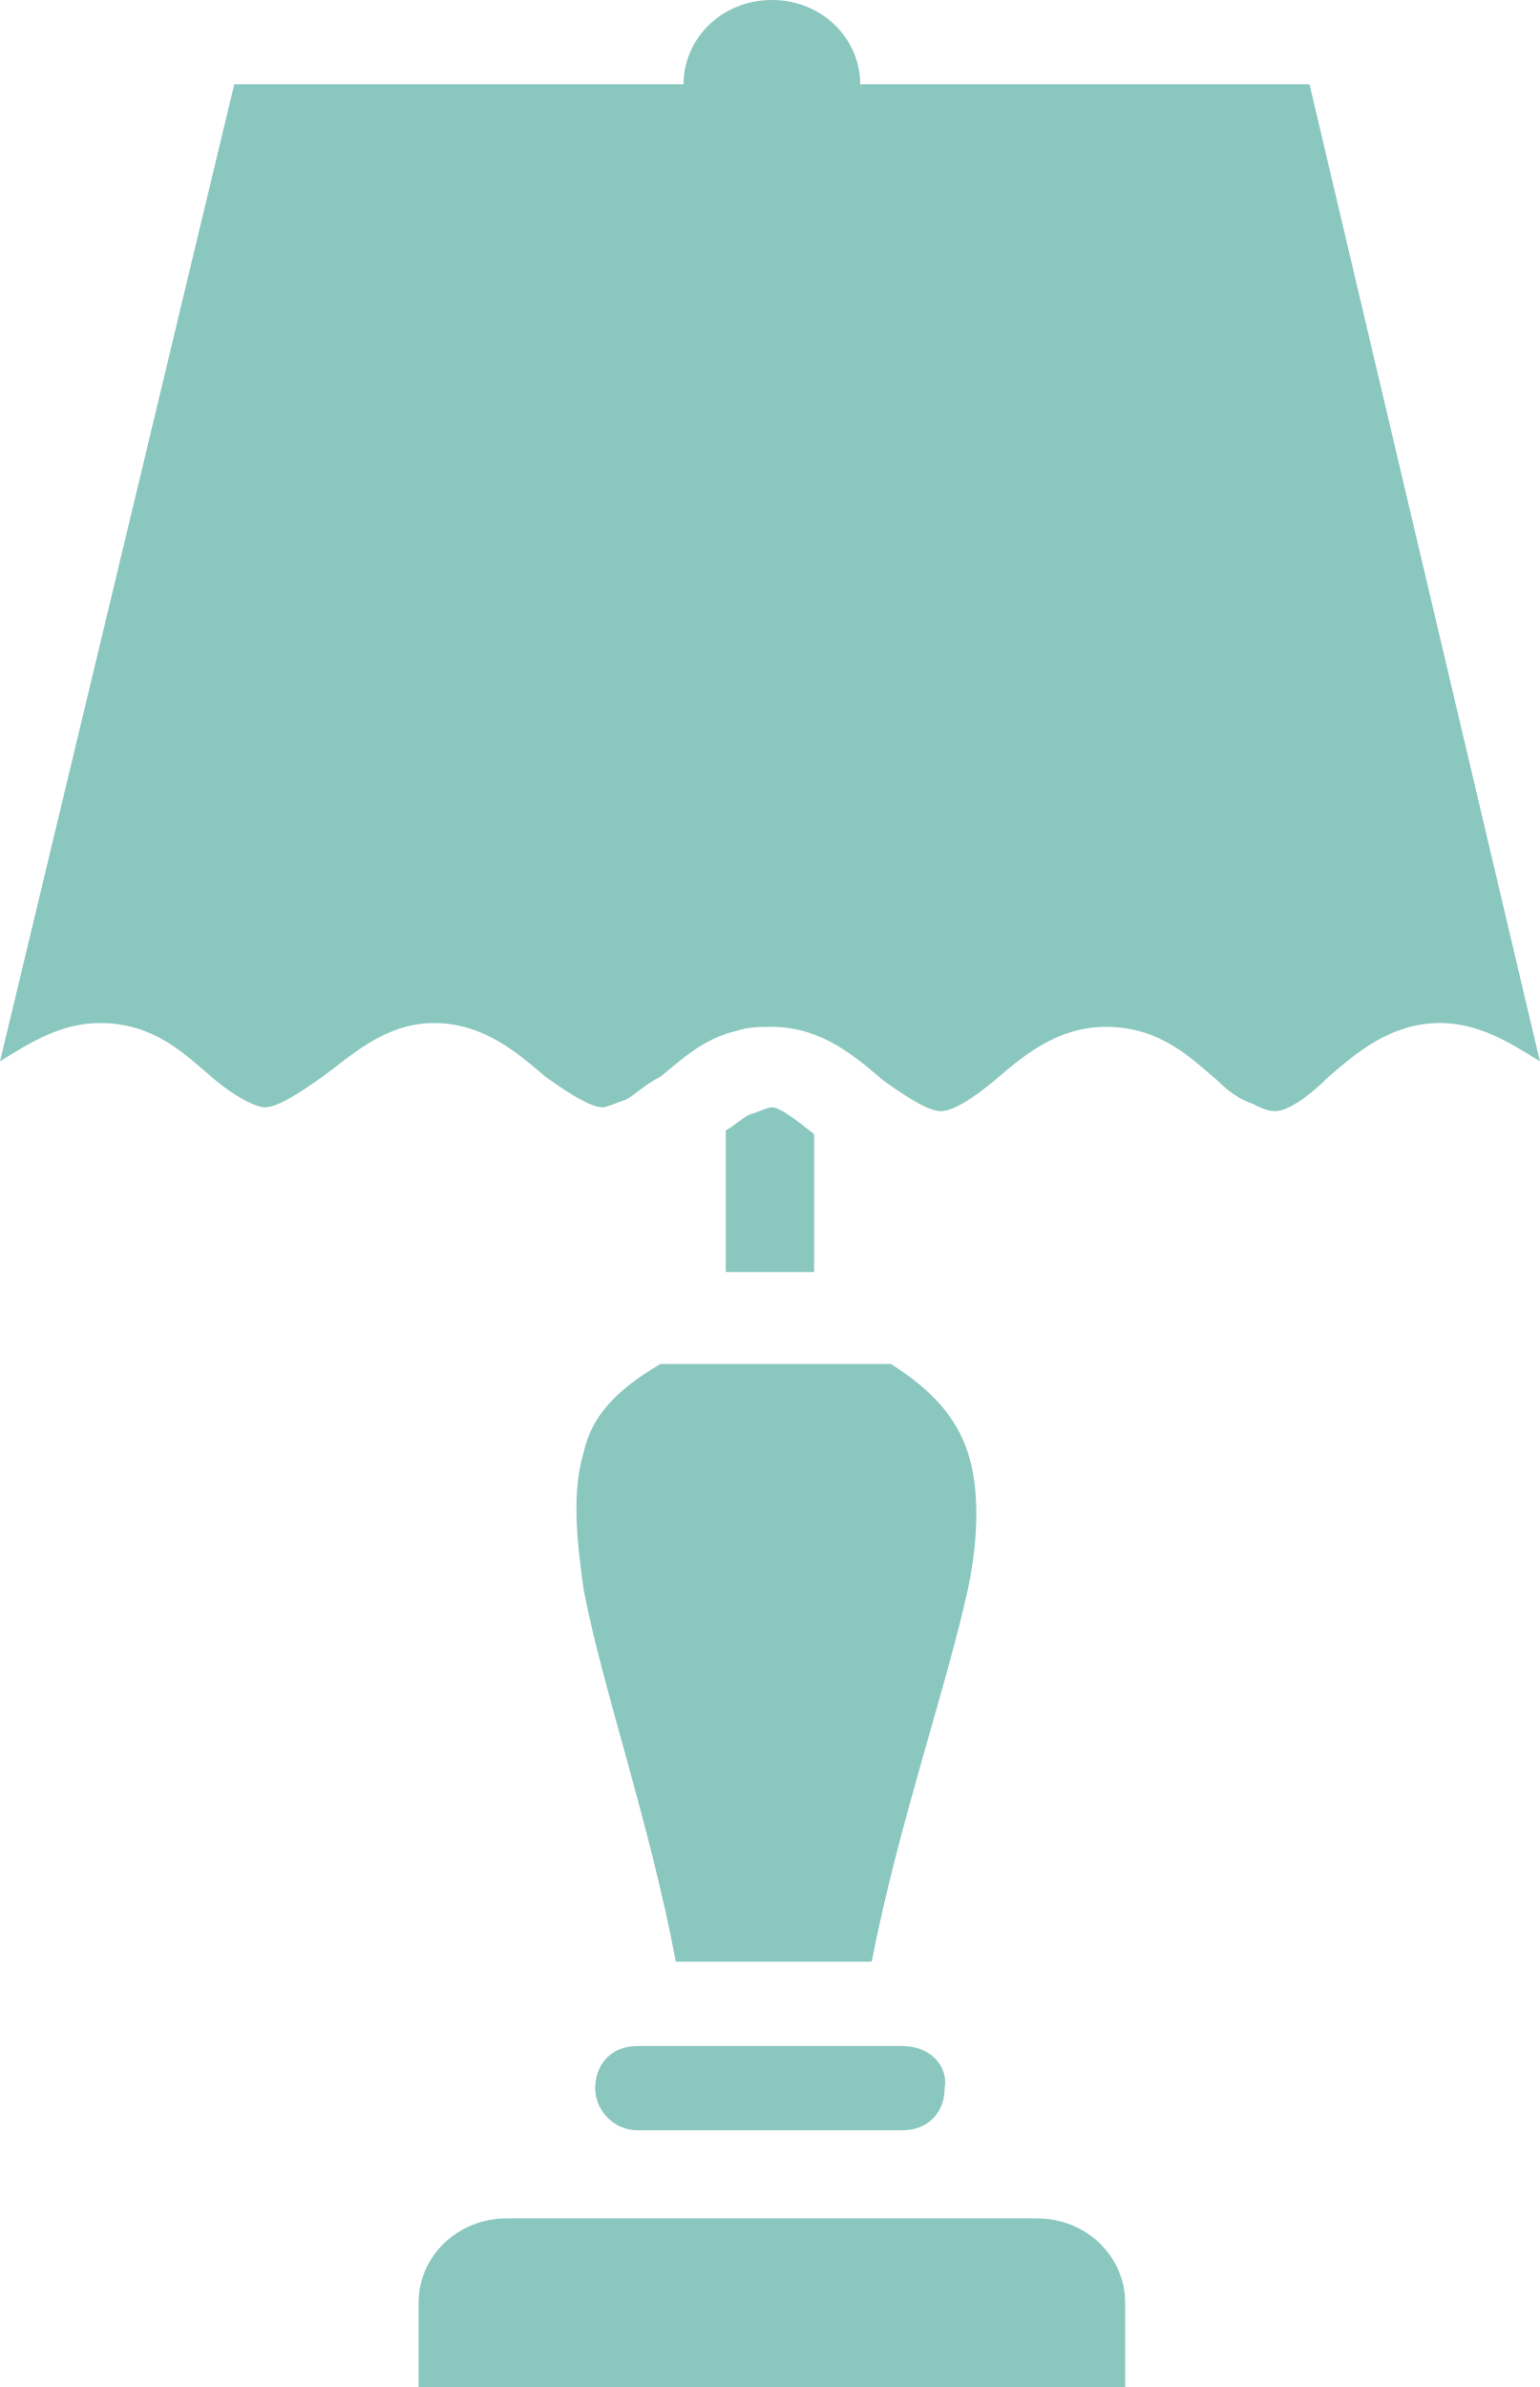
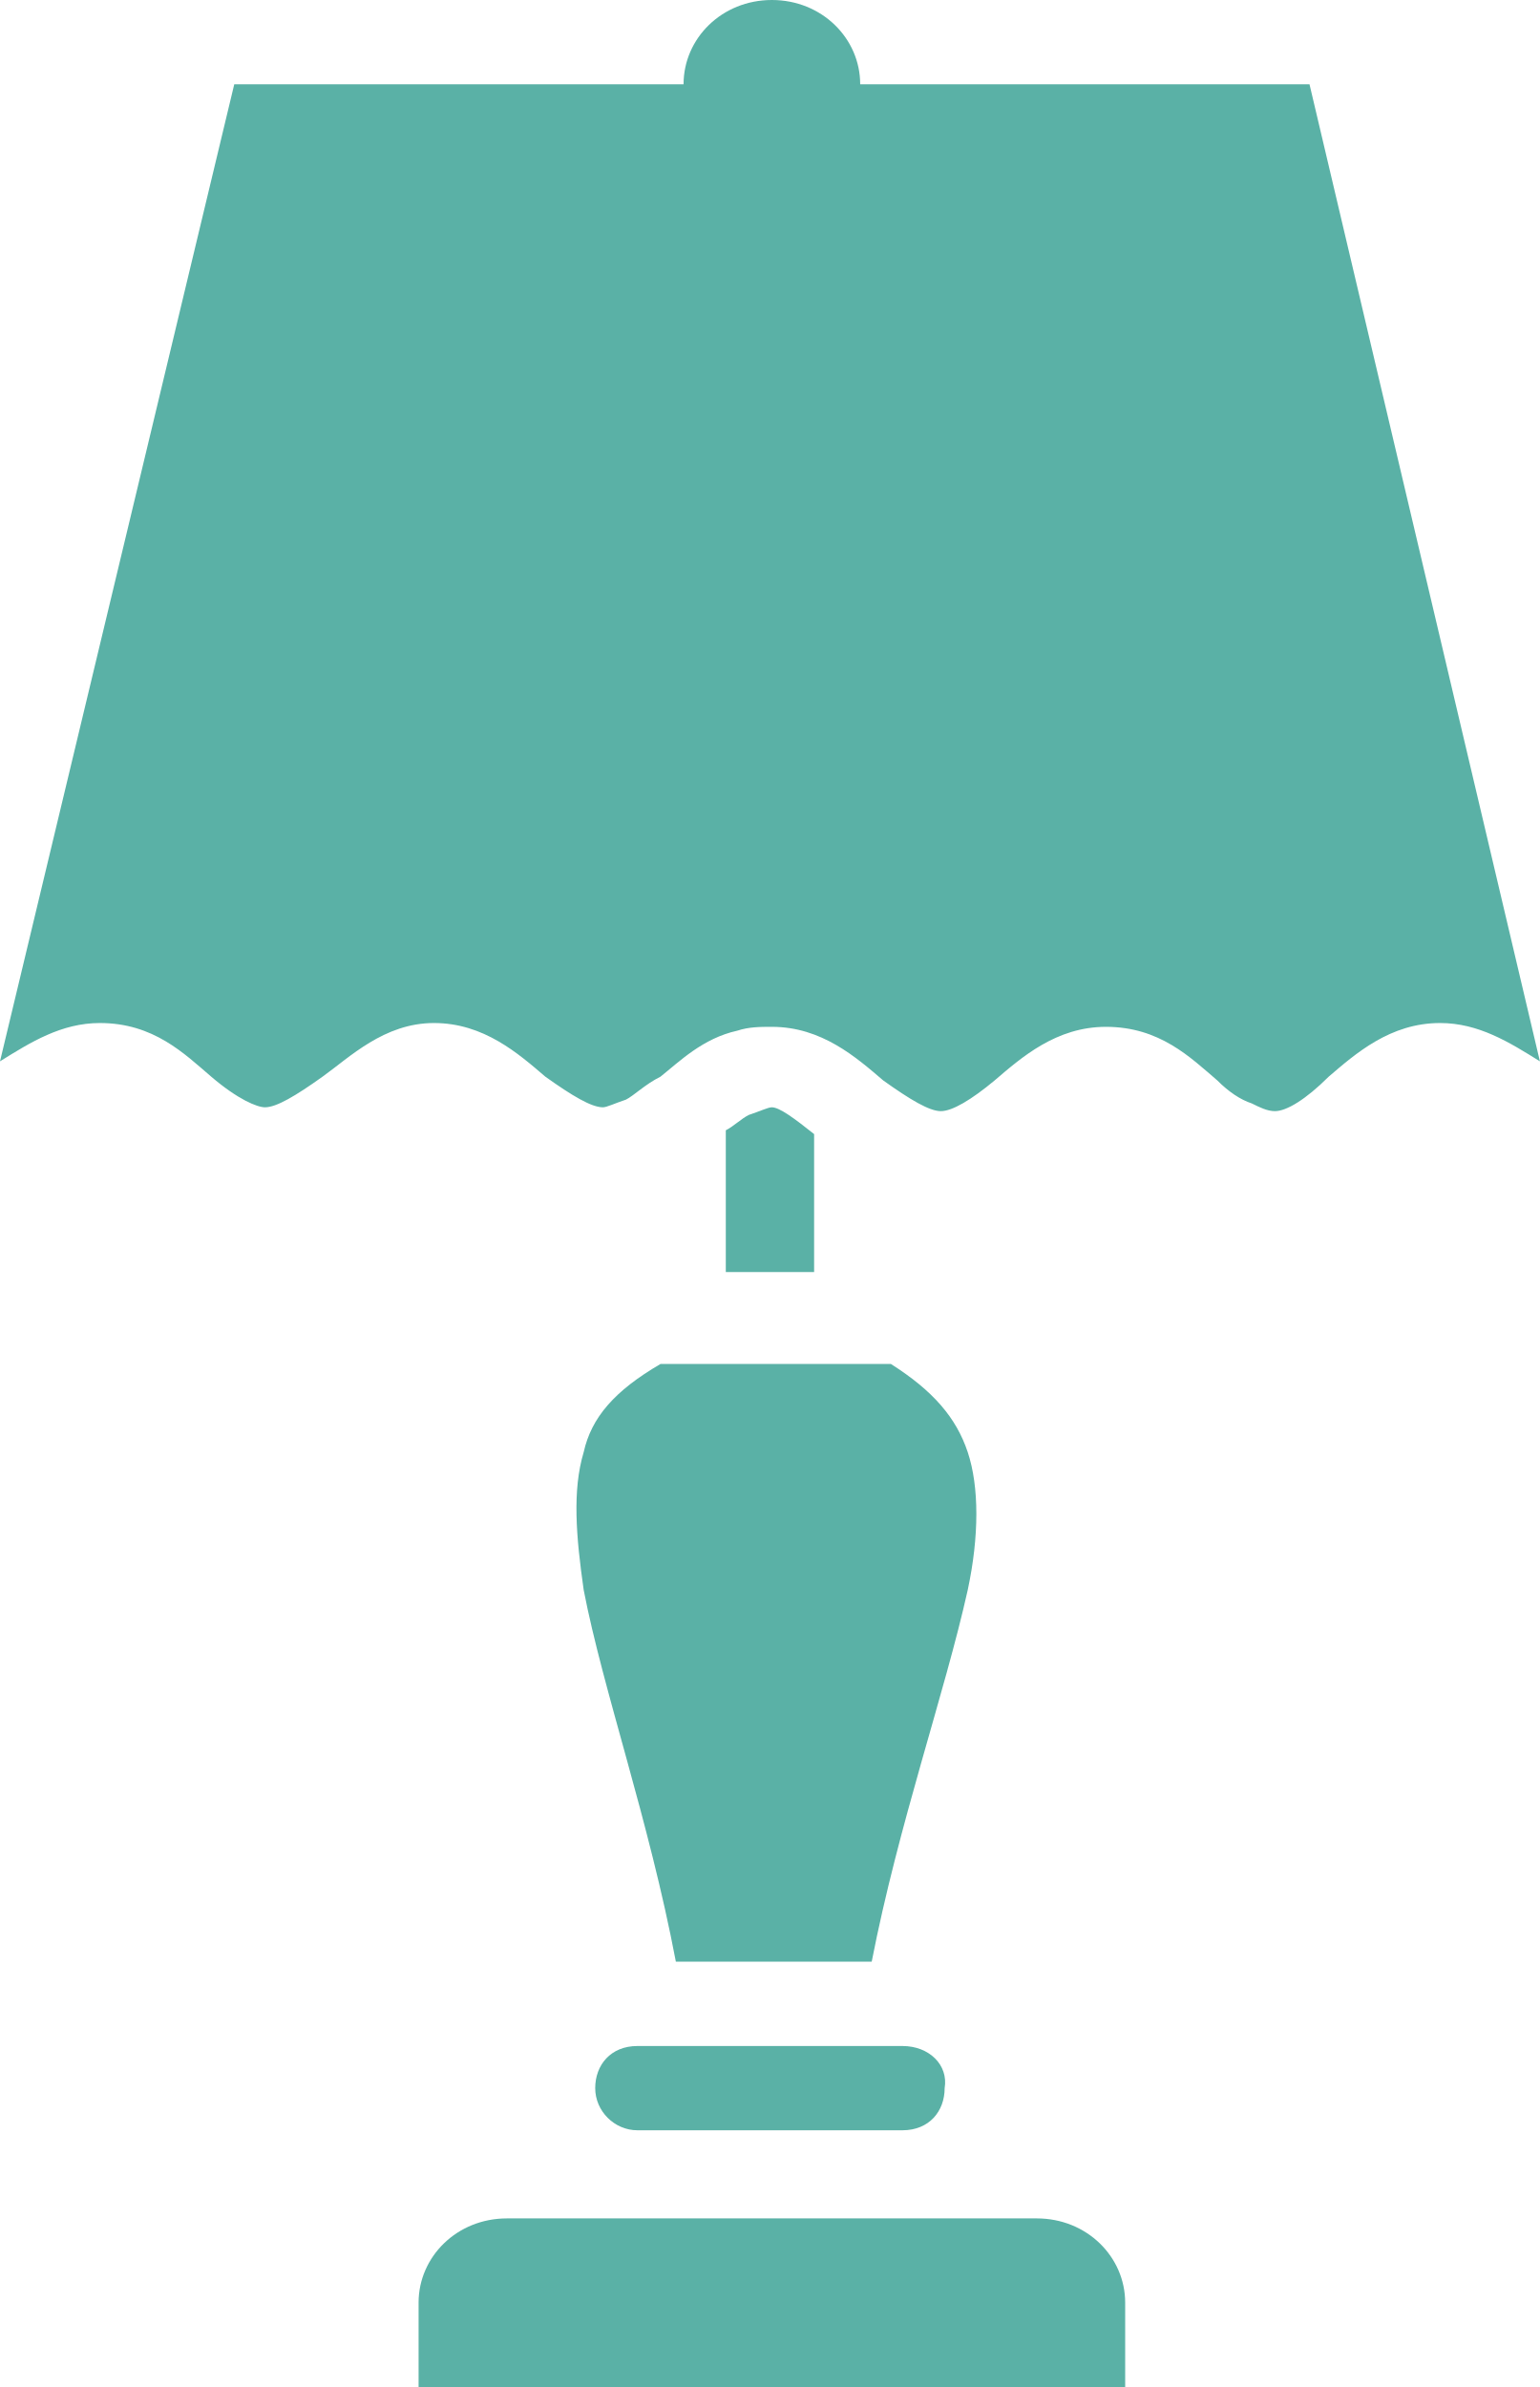
<svg xmlns="http://www.w3.org/2000/svg" width="40" height="62" viewBox="0 0 40 62" fill="none">
-   <g opacity="0.5">
+   <g opacity="0.7">
    <path d="M15.162 37.717C14.863 38.712 14.963 39.907 15.162 41.3C15.661 43.887 16.858 47.271 17.556 50.953H22.643C23.342 47.371 24.539 43.987 25.137 41.3C25.436 39.907 25.436 38.613 25.137 37.717C24.838 36.822 24.239 36.125 23.142 35.428H17.157C15.96 36.125 15.361 36.822 15.162 37.717Z" fill="#149080" />
-     <path d="M26.933 57.621H13.167C11.87 57.621 10.873 58.616 10.873 59.811V62H13.167H26.933H29.227V59.811C29.227 58.616 28.23 57.621 26.933 57.621Z" fill="#149080" />
+     <path d="M26.933 57.621H13.167C11.87 57.621 10.873 58.616 10.873 59.81V62H13.167H26.933H29.227V59.81C29.227 58.616 28.229 57.621 26.933 57.621Z" fill="#149080" />
    <path d="M34.015 2.189H22.344C22.344 0.995 21.347 0 20.05 0C18.753 0 17.756 0.995 17.756 2.189H6.085L0 27.567C0.798 27.069 1.596 26.572 2.594 26.572C3.99 26.572 4.788 27.368 5.486 27.965C6.185 28.562 6.683 28.761 6.883 28.761C7.182 28.761 7.681 28.463 8.379 27.965C9.077 27.467 9.975 26.572 11.272 26.572C12.569 26.572 13.466 27.368 14.165 27.965C14.863 28.463 15.362 28.761 15.661 28.761C15.761 28.761 15.96 28.662 16.259 28.562C16.459 28.463 16.758 28.164 17.157 27.965C17.656 27.567 18.254 26.97 19.152 26.771C19.451 26.671 19.751 26.671 20.05 26.671C21.347 26.671 22.244 27.467 22.943 28.064C23.641 28.562 24.14 28.861 24.439 28.861C24.738 28.861 25.237 28.562 25.835 28.064C26.534 27.467 27.431 26.671 28.728 26.671C30.125 26.671 30.923 27.467 31.621 28.064C31.92 28.363 32.219 28.562 32.519 28.662C32.718 28.761 32.918 28.861 33.117 28.861C33.416 28.861 33.915 28.562 34.514 27.965C35.212 27.368 36.11 26.572 37.407 26.572C38.404 26.572 39.202 27.069 40 27.567L34.015 2.189Z" fill="#149080" />
-     <path d="M23.441 53.143H16.558C15.86 53.143 15.461 53.64 15.461 54.237C15.461 54.835 15.96 55.332 16.558 55.332H23.441C24.14 55.332 24.538 54.835 24.538 54.237C24.638 53.64 24.14 53.143 23.441 53.143Z" fill="#149080" />
-     <path d="M20.05 28.761C19.95 28.761 19.751 28.86 19.451 28.959C19.252 29.059 19.052 29.258 18.853 29.358V33.04H21.147V29.457C20.648 29.059 20.249 28.761 20.05 28.761Z" fill="#149080" />
+     <path d="M23.441 53.143H16.558C15.86 53.143 15.461 53.64 15.461 54.237C15.461 54.834 15.96 55.332 16.558 55.332H23.441C24.14 55.332 24.538 54.834 24.538 54.237C24.638 53.64 24.14 53.143 23.441 53.143Z" fill="#149080" />
+     <path d="M20.05 28.761C19.95 28.761 19.75 28.86 19.451 28.959C19.252 29.059 19.052 29.258 18.853 29.358V33.04H21.147V29.457C20.648 29.059 20.249 28.761 20.05 28.761Z" fill="#149080" />
  </g>
</svg>
